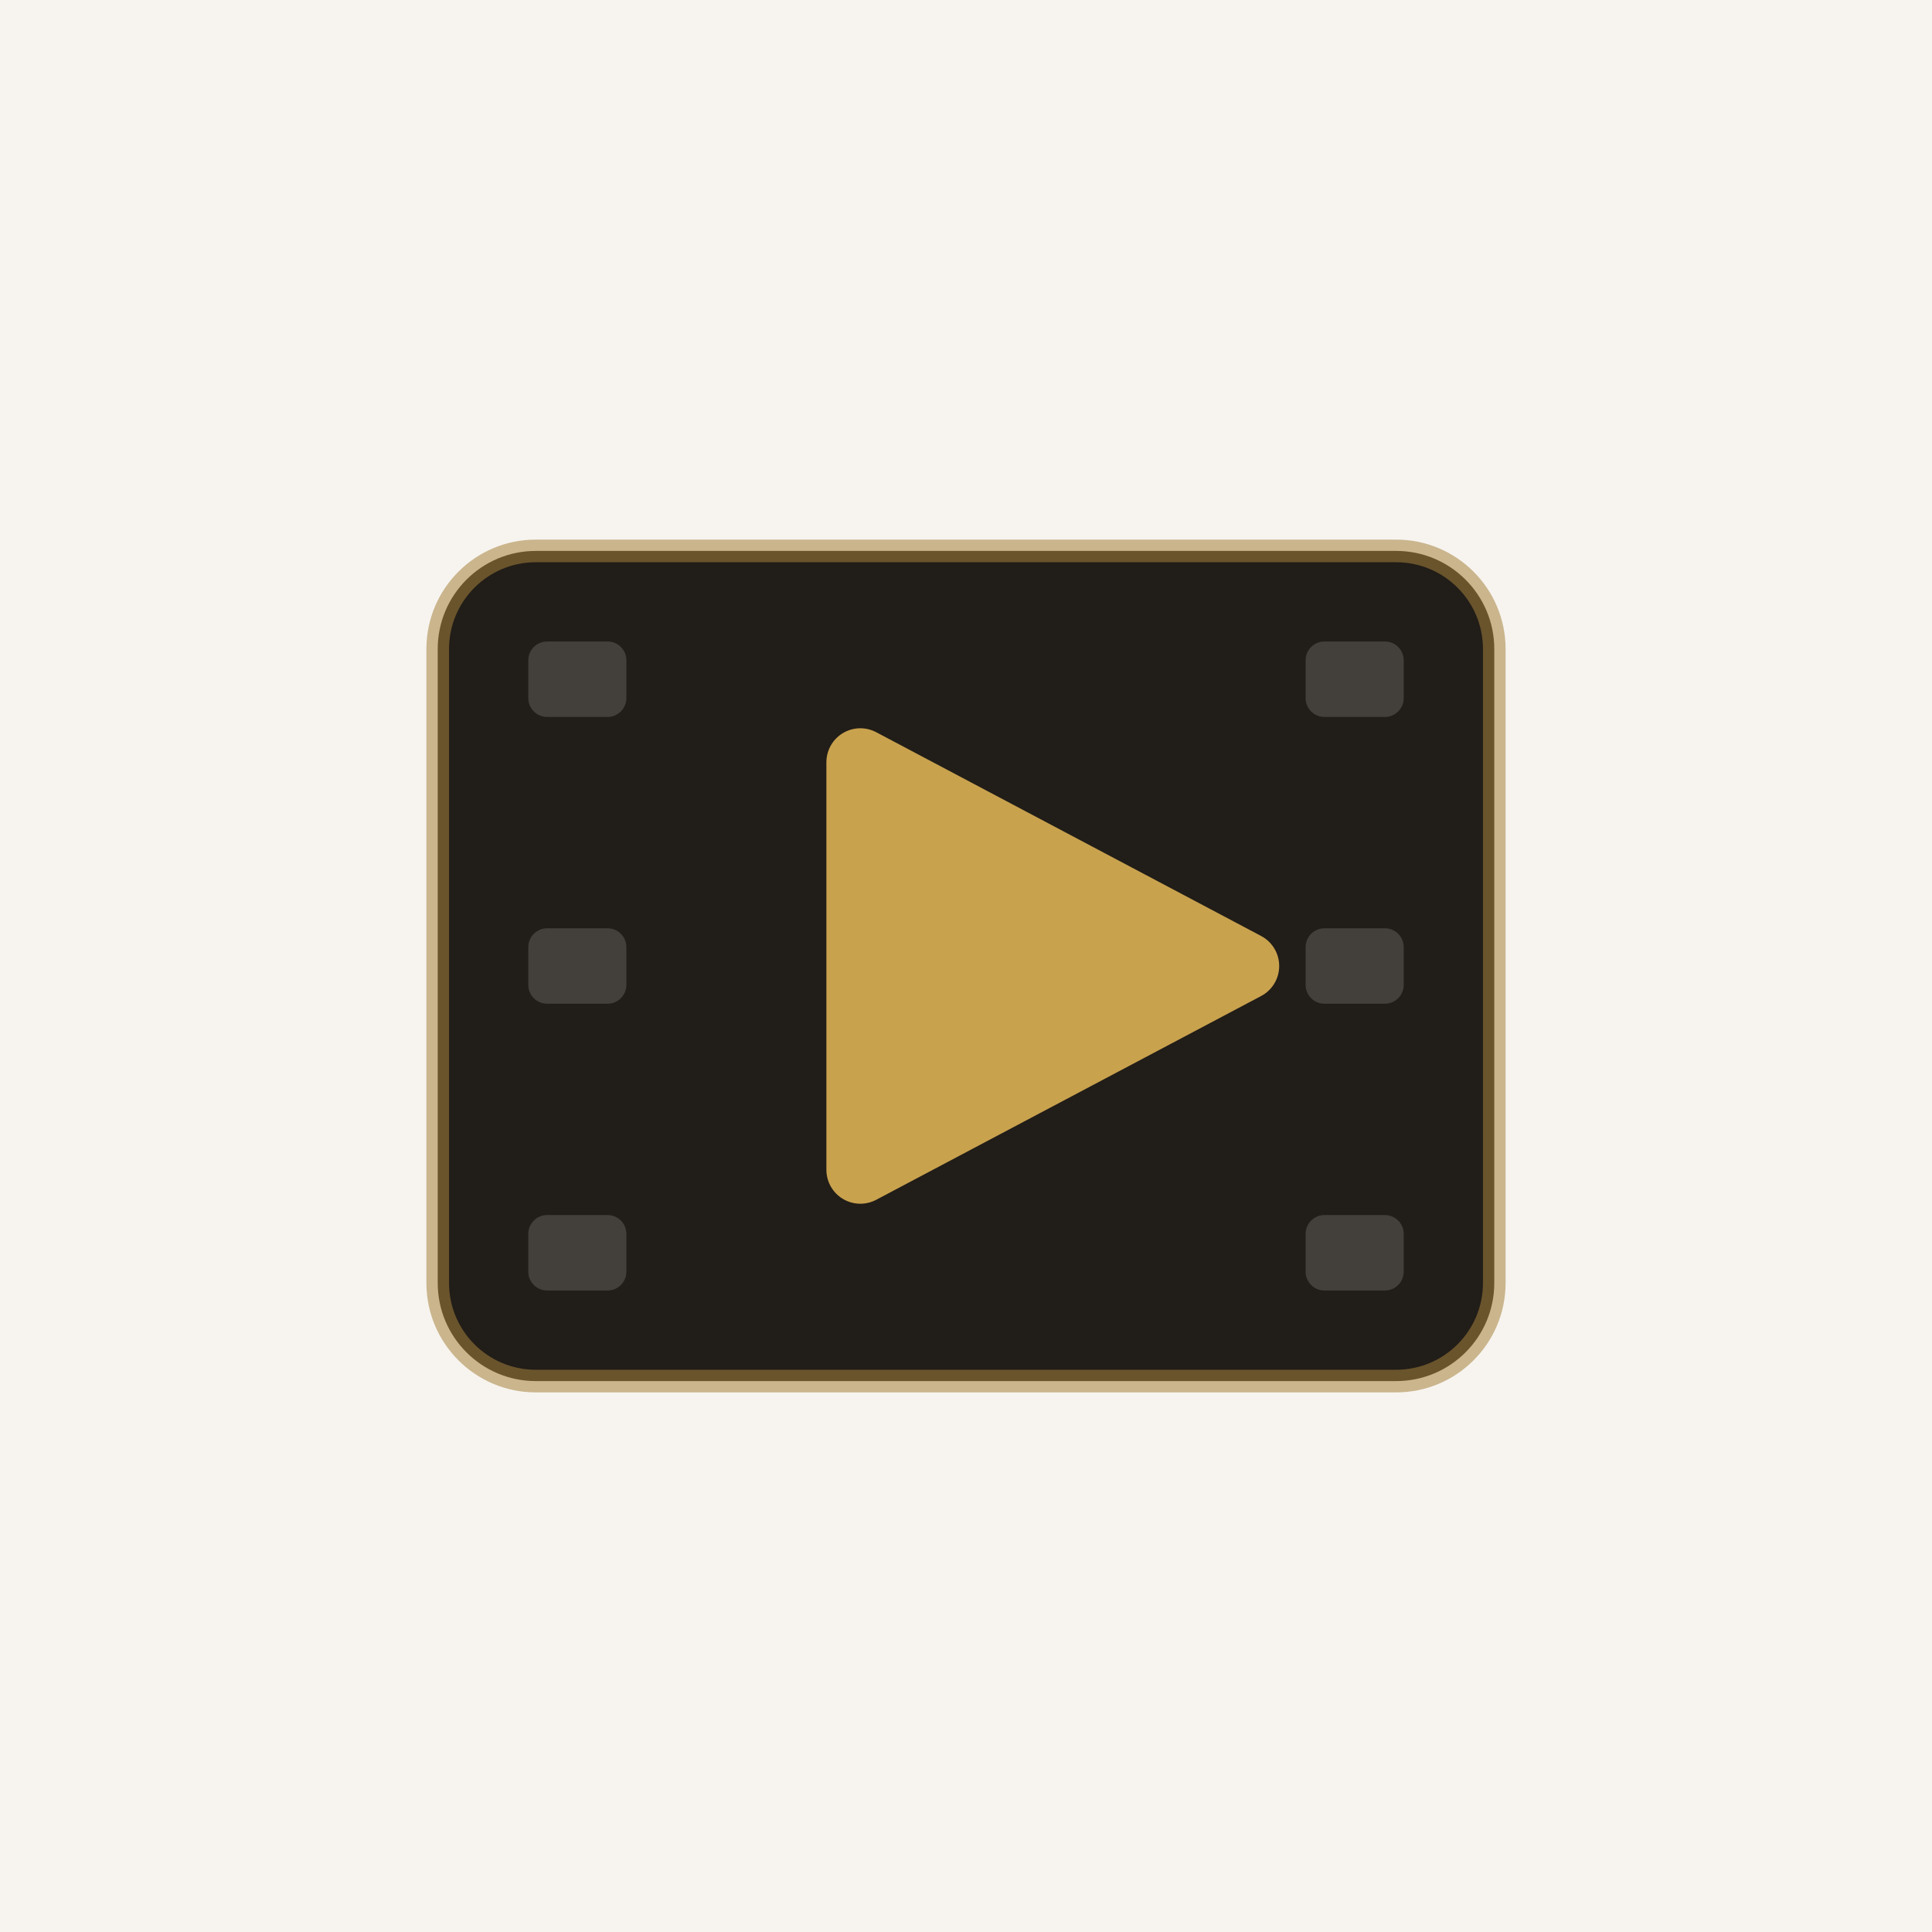
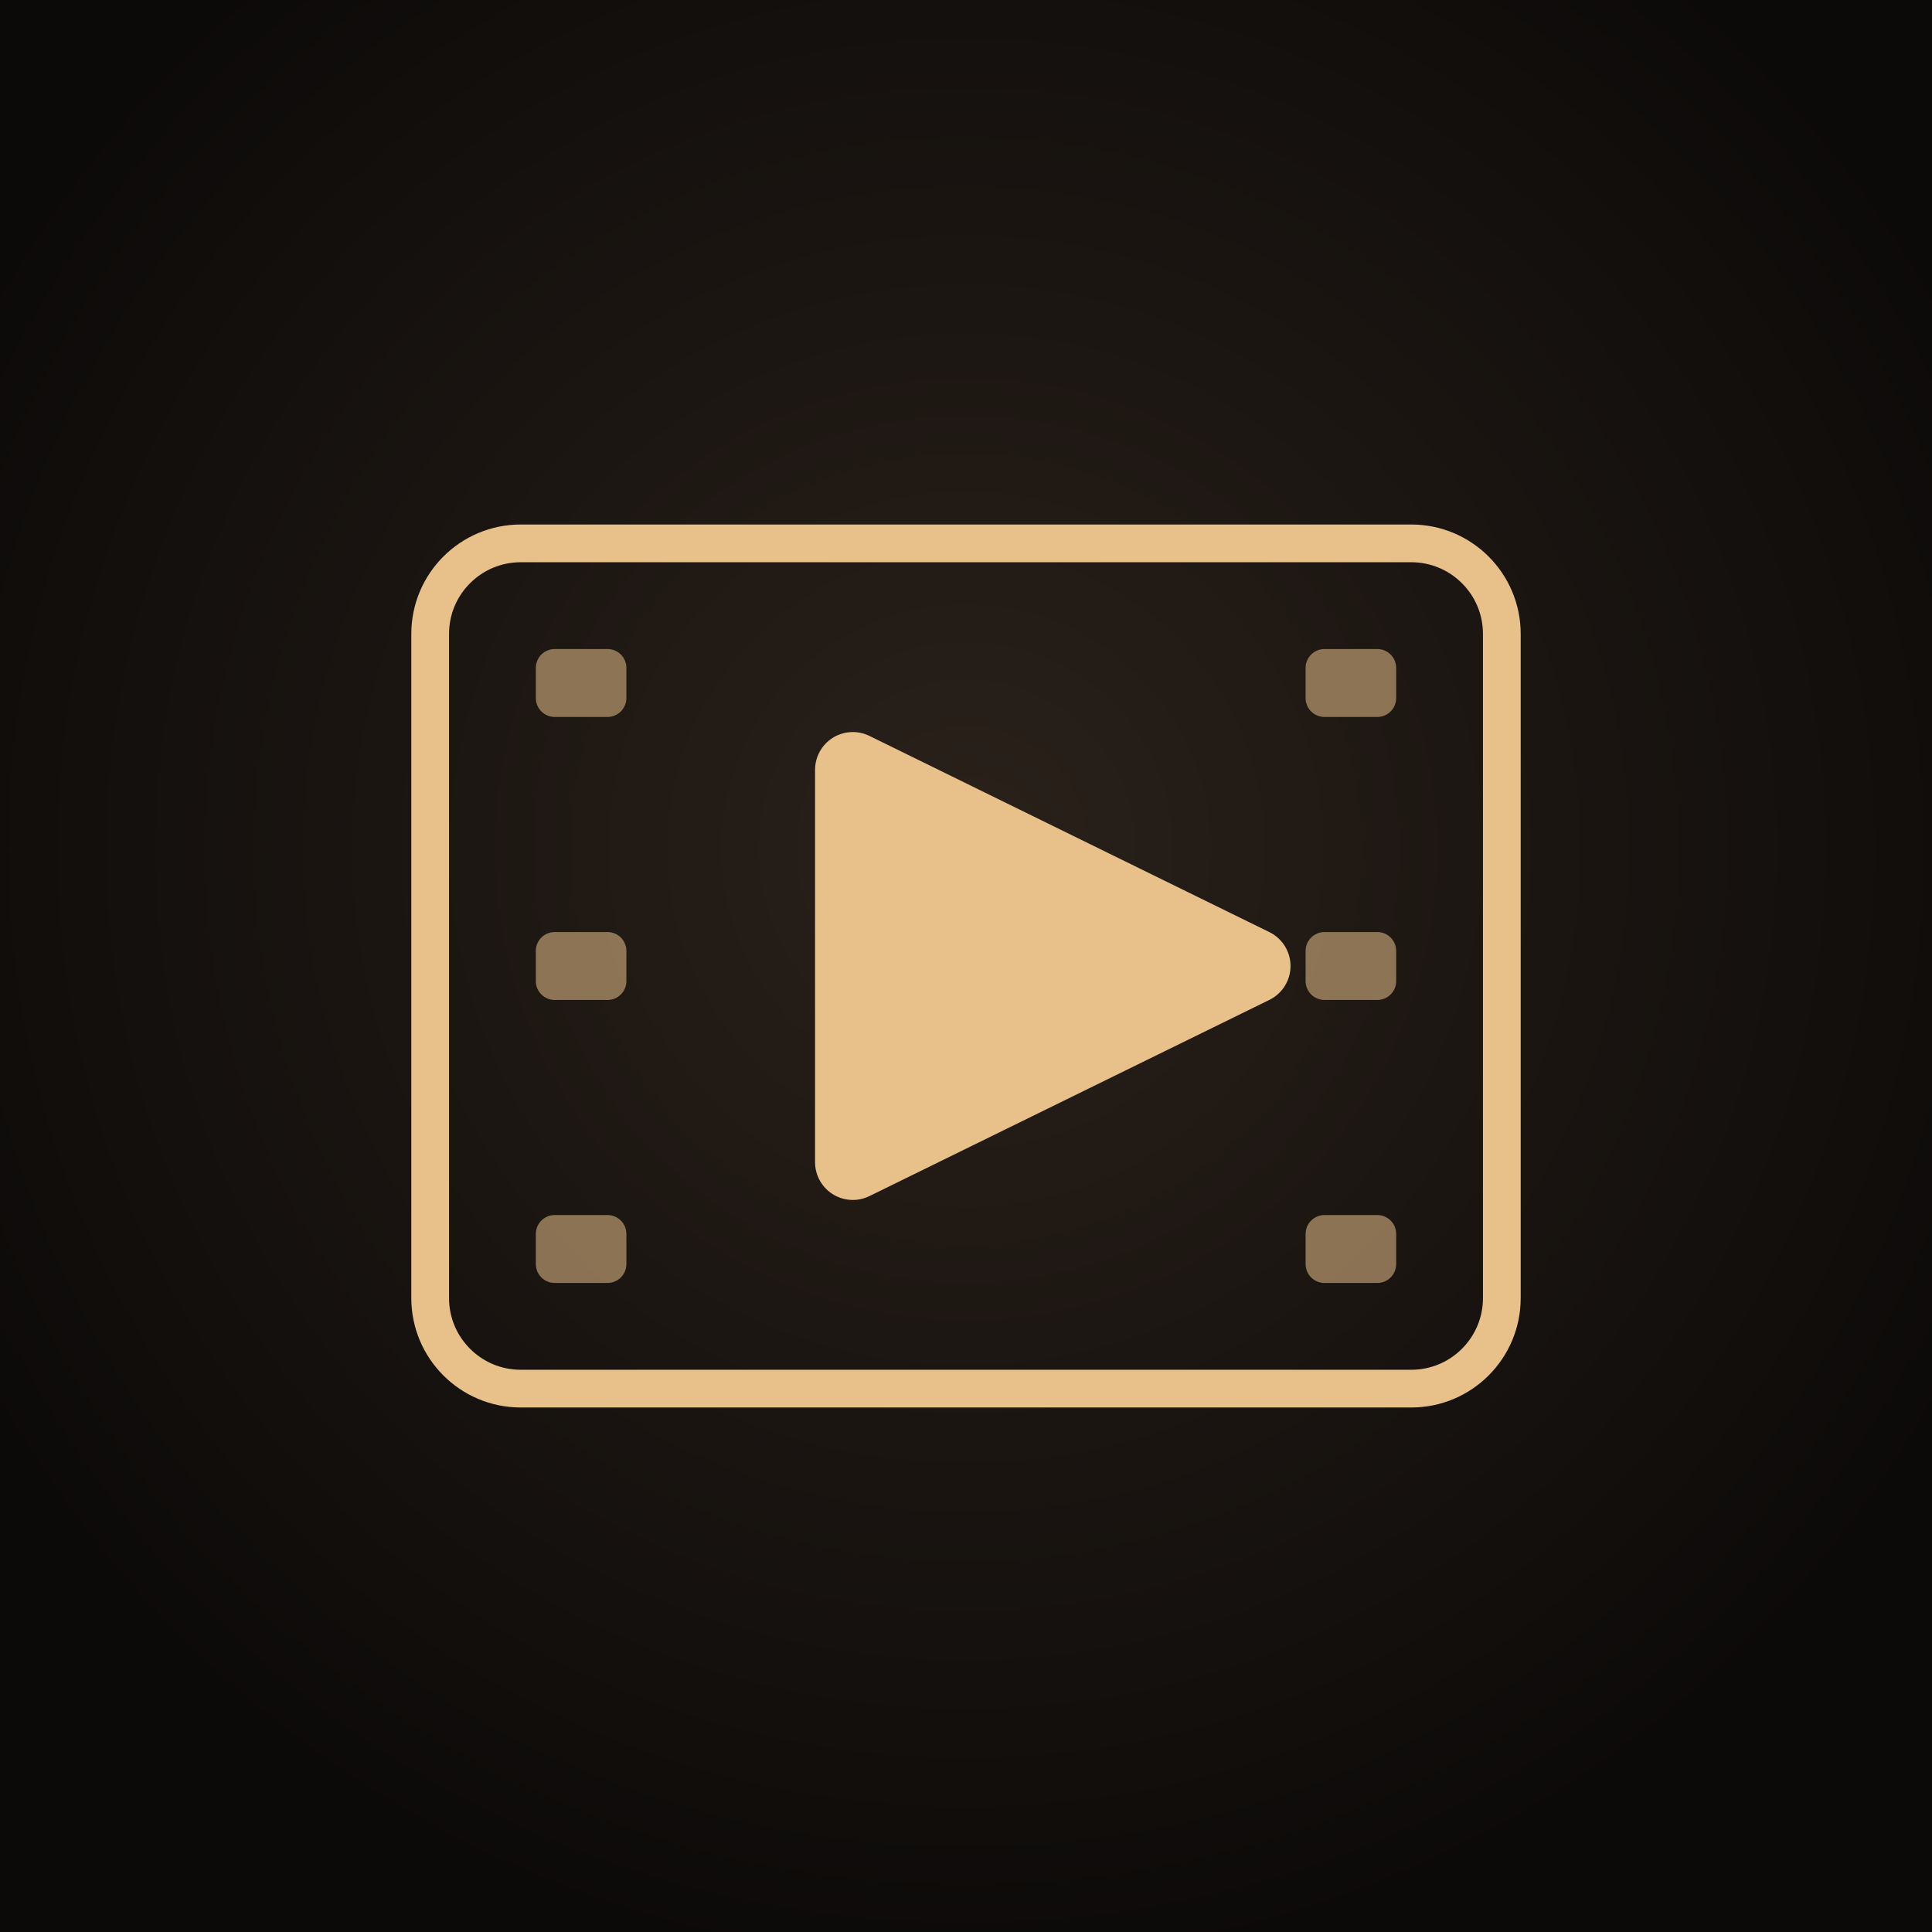
<svg xmlns="http://www.w3.org/2000/svg" width="512" height="512" viewBox="0 0 512 512">
-   <rect width="512" height="512" fill="#F7F4EF" />
+   <defs>
+     <radialGradient id="spill" cx="50%" cy="44%" r="58%">
+       <stop offset="0%" stop-color="#2A211A" />
+       <stop offset="100%" stop-color="#0C0A09" />
+     </radialGradient>
+   </defs>
+   <rect width="512" height="512" fill="url(#spill)" />
  <g transform="translate(256 256) scale(1) translate(-256 -256)">
-     <rect x="116" y="146" width="280" height="220" rx="26" fill="#211D18" />
-     <rect x="116" y="146" width="280" height="220" rx="26" fill="none" stroke="#A6813C" stroke-width="6" stroke-opacity="0.55" />
-     <g fill="#F7F4EF" fill-opacity="0.16">
-       <rect x="140" y="170" width="26" height="20" rx="5" />
-       <rect x="140" y="246" width="26" height="20" rx="5" />
-       <rect x="140" y="322" width="26" height="20" rx="5" />
-       <rect x="346" y="170" width="26" height="20" rx="5" />
-       <rect x="346" y="246" width="26" height="20" rx="5" />
-       <rect x="346" y="322" width="26" height="20" rx="5" />
+     <rect x="114" y="144" width="284" height="224" rx="24" fill="none" stroke="#E8C08A" stroke-width="10" />
+     <g fill="#E8C08A" opacity="0.55">
+       <rect x="142" y="172" width="24" height="18" rx="5" />
+       <rect x="142" y="247" width="24" height="18" rx="5" />
+       <rect x="142" y="322" width="24" height="18" rx="5" />
+       <rect x="346" y="172" width="24" height="18" rx="5" />
+       <rect x="346" y="247" width="24" height="18" rx="5" />
+       <rect x="346" y="322" width="24" height="18" rx="5" />
    </g>
-     <path d="M228 202 L330 256 L228 310 Z" fill="#C9A24E" stroke="#C9A24E" stroke-width="18" stroke-linejoin="round" />
+     <path d="M226 204 L332 256 L226 308 Z" fill="#E8C08A" stroke="#E8C08A" stroke-width="20" stroke-linejoin="round" />
  </g>
</svg>
